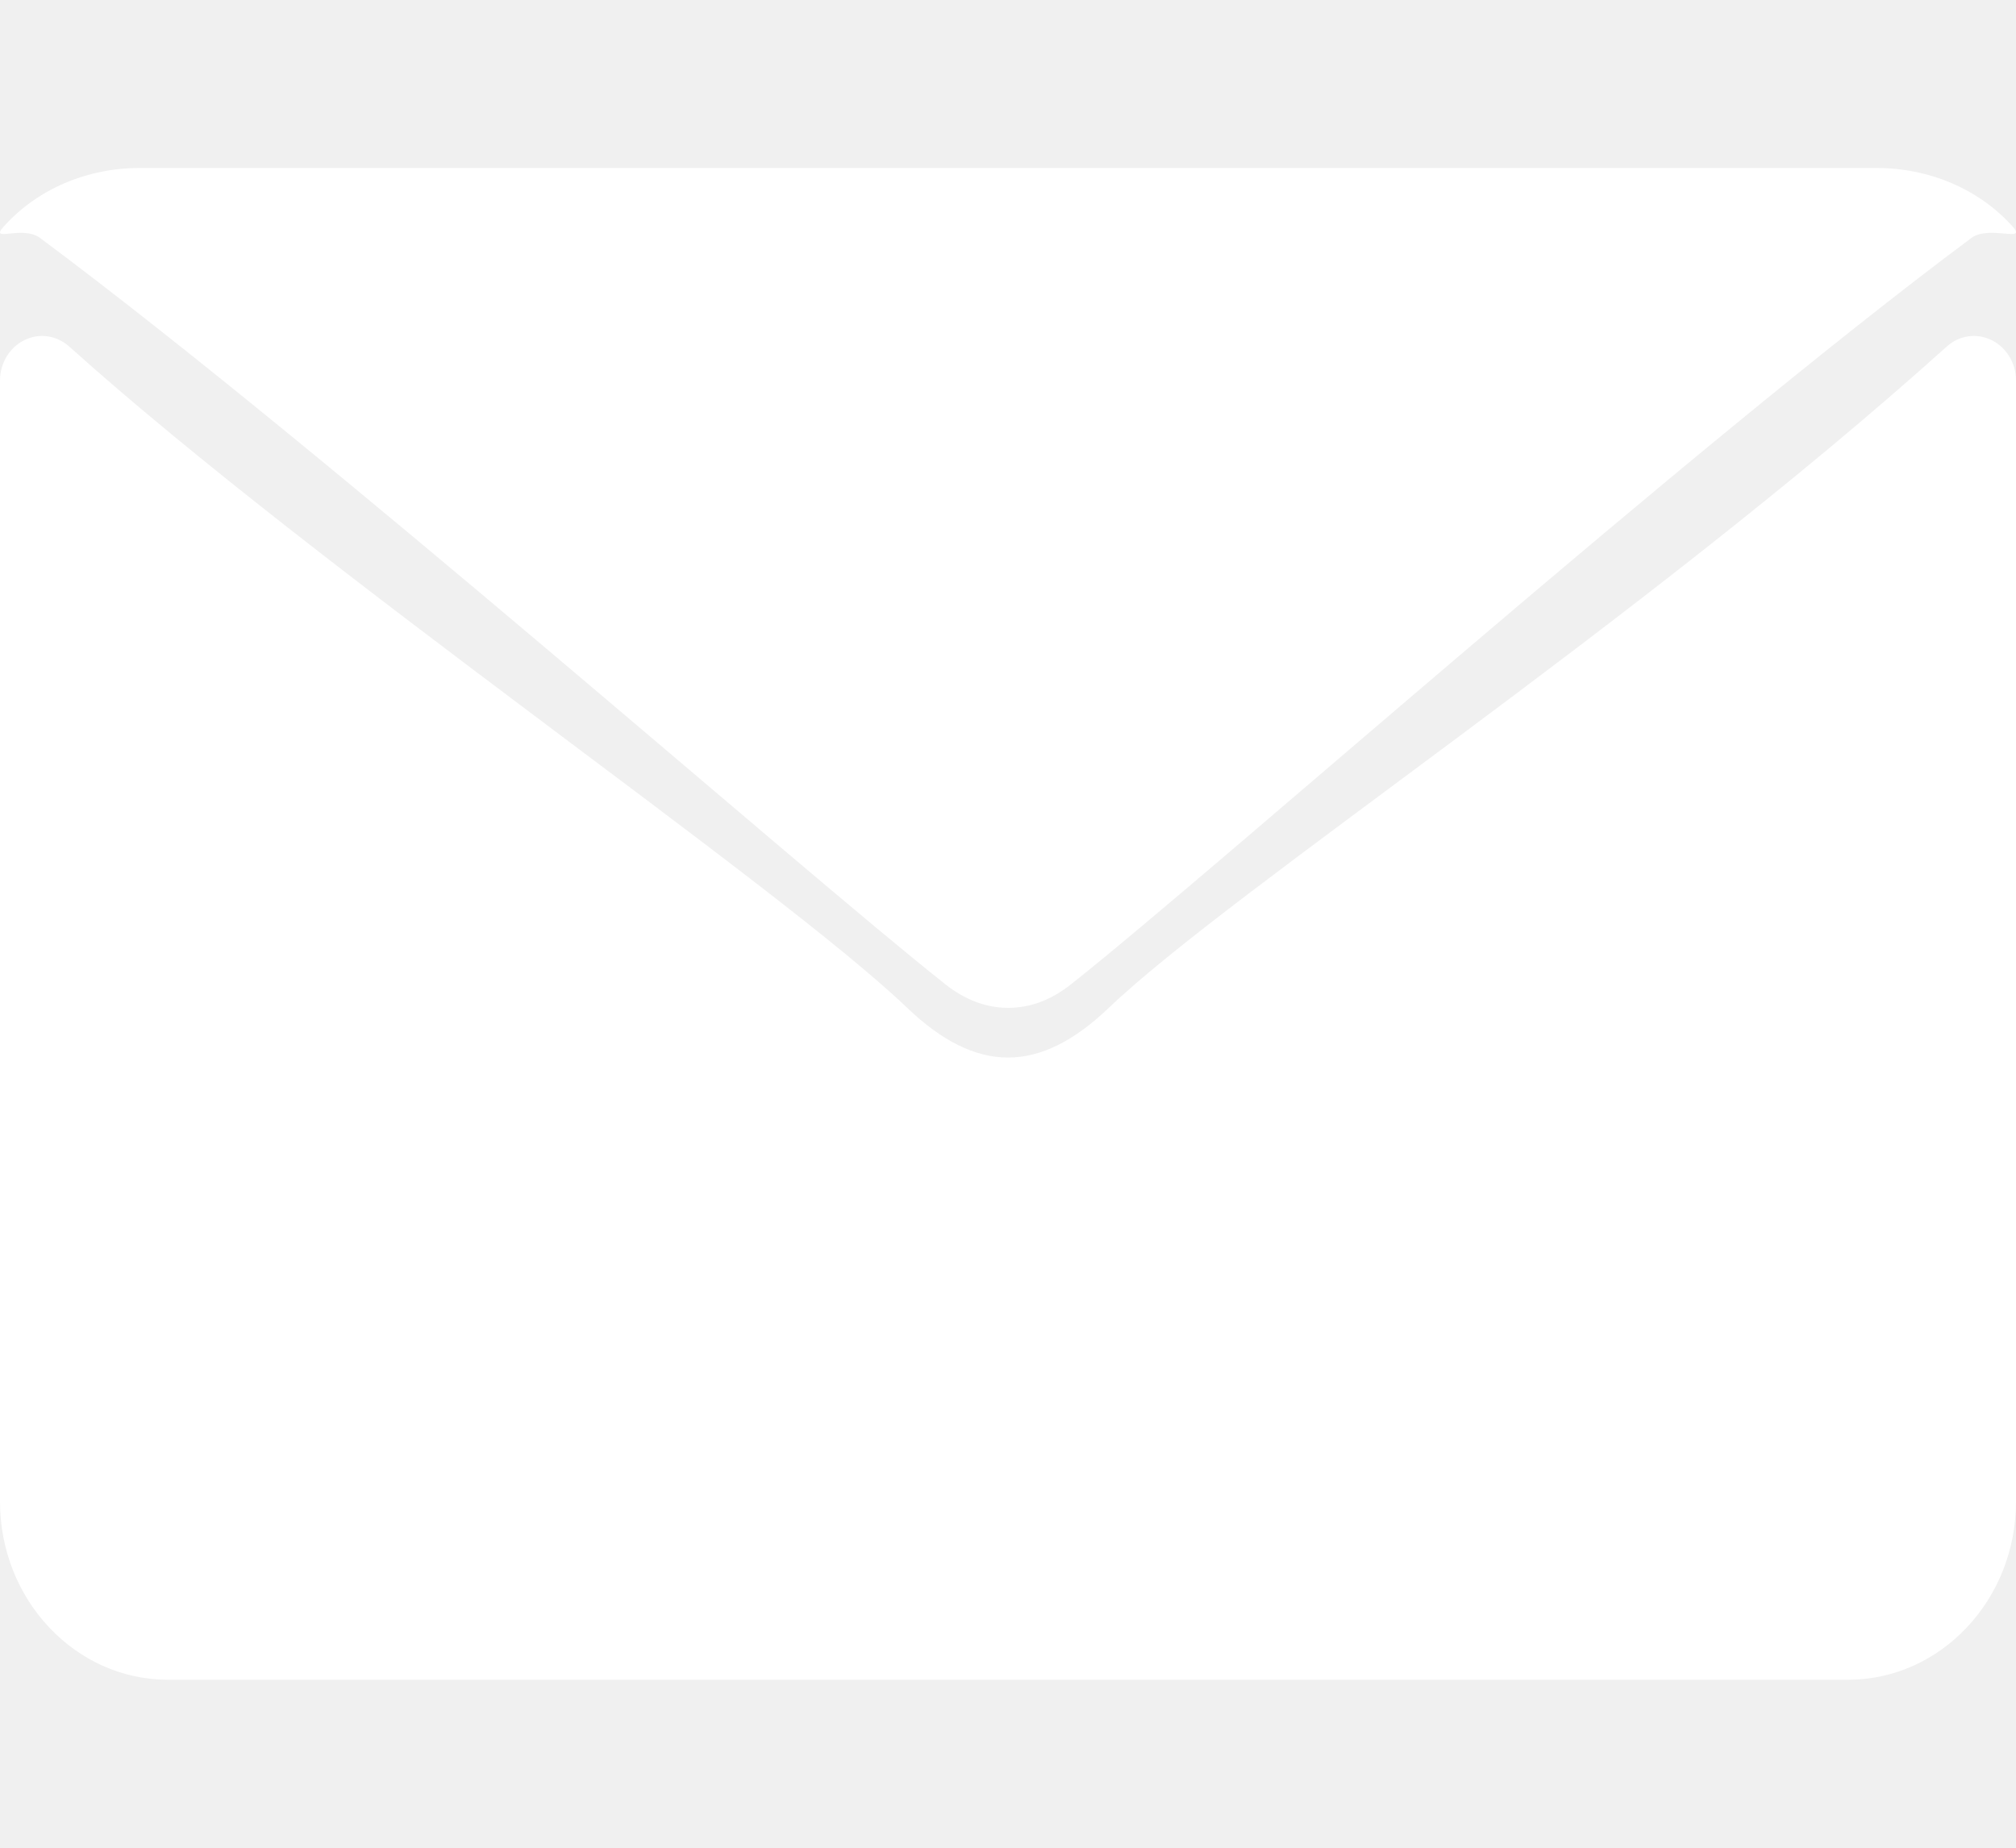
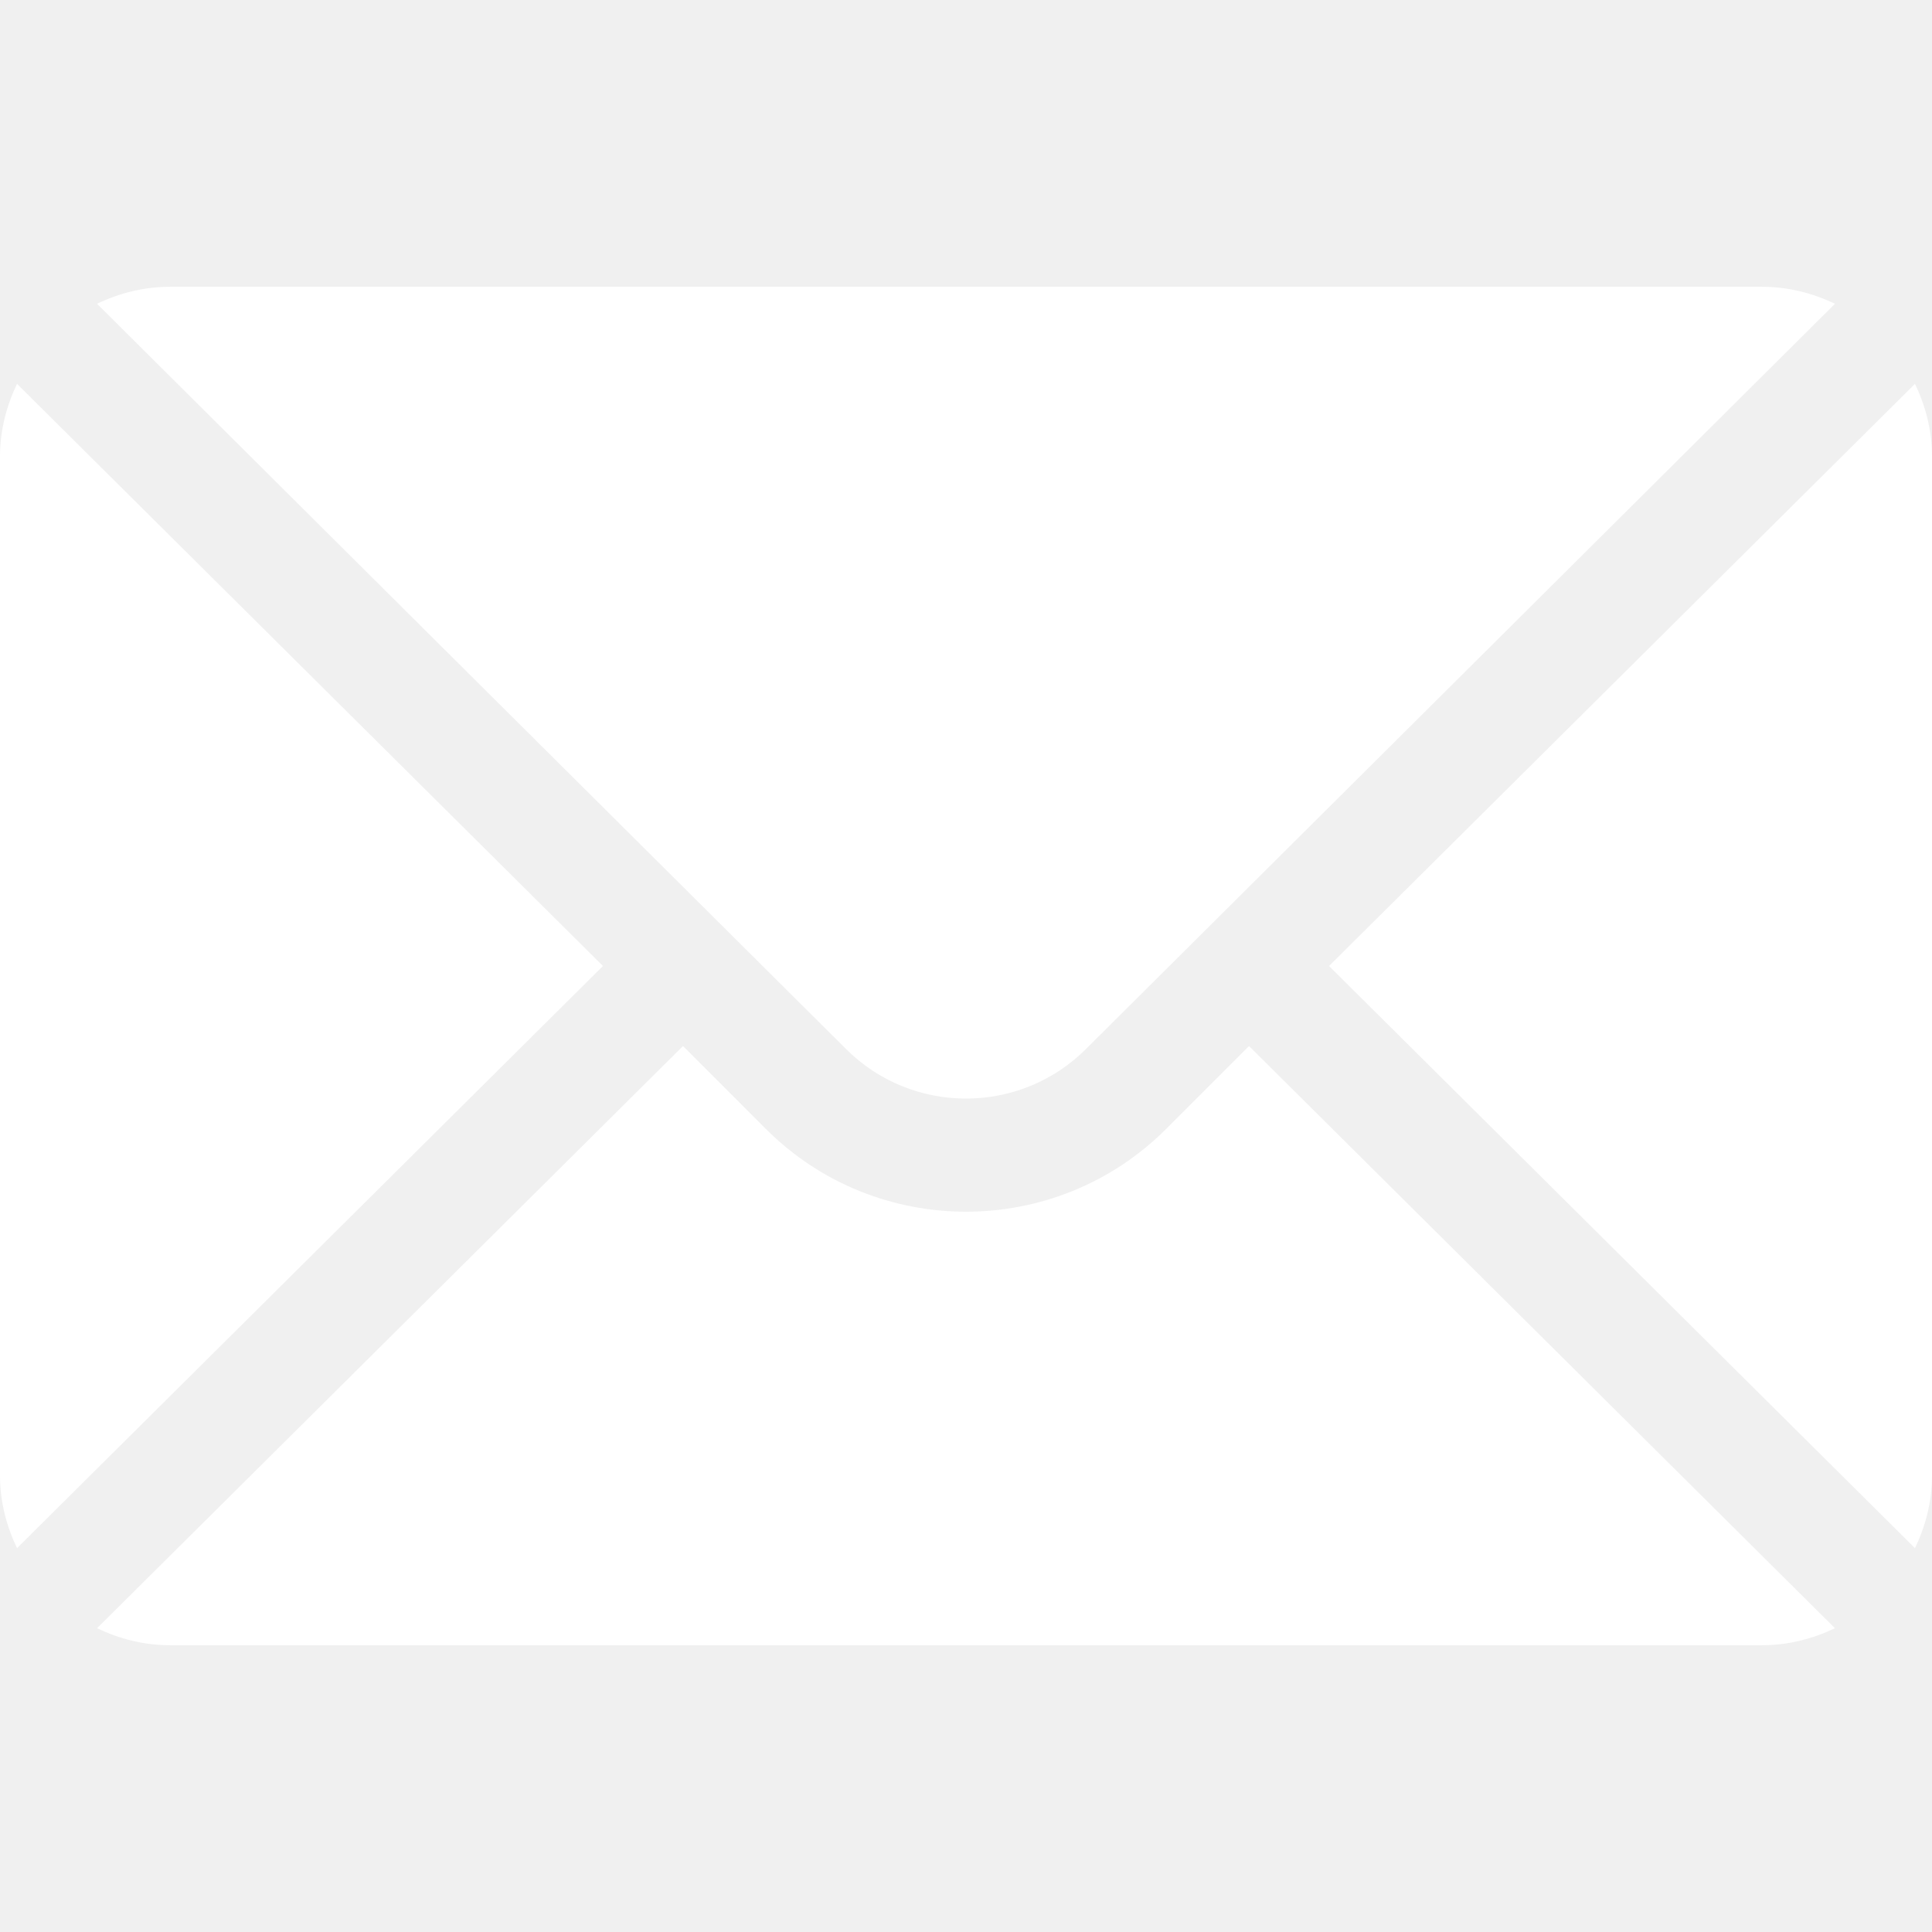
- <svg xmlns="http://www.w3.org/2000/svg" width="12" height="11" viewBox="0 0 12 11" fill="none">
-   <path d="M0.239 1.417C1.942 2.685 4.747 5.163 5.625 5.858C5.743 5.952 5.87 6 6.001 6C6.132 6 6.258 5.953 6.376 5.859C7.255 5.163 10.032 2.685 11.734 1.417C11.84 1.338 12.067 1.447 11.981 1.35C11.783 1.128 11.487 1 11.17 1H0.832C0.515 1 0.219 1.128 0.021 1.35C-0.065 1.447 0.133 1.338 0.239 1.417Z" fill="white" />
-   <path d="M11.855 2.025C11.766 1.981 11.662 1.996 11.588 2.063C9.762 3.706 7.333 5.299 6.6 6C6.188 6.394 5.813 6.395 5.4 6C4.618 5.252 1.903 3.404 0.412 2.063C0.337 1.996 0.233 1.981 0.145 2.025C0.057 2.068 0 2.162 0 2.265V8.939C0 9.524 0.448 10 1 10H11C11.552 10 12 9.524 12 8.939V2.265C12 2.162 11.943 2.068 11.855 2.025Z" fill="white" />
+ <svg xmlns="http://www.w3.org/2000/svg" width="66" height="66" viewBox="0 0 66 66" fill="none">
+   <g clip-path="url(#clip0_636_896)">
+     <path d="M65.419 13.112L45.402 33L65.419 52.888C65.781 52.131 66 51.295 66 50.402V15.598C66 14.705 65.781 13.869 65.419 13.112Z" fill="white" />
+     <path d="M60.199 9.797H5.801C4.908 9.797 4.072 10.016 3.316 10.378L28.899 35.833C31.161 38.094 34.839 38.094 37.101 35.833L62.684 10.378C61.928 10.016 61.092 9.797 60.199 9.797Z" fill="white" />
+     <path d="M0.581 13.112C0.22 13.869 0 14.705 0 15.598V50.402C0 51.295 0.22 52.131 0.581 52.888L20.598 33L0.581 13.112Z" fill="white" />
+     <path d="M42.668 35.734L39.836 38.567C36.066 42.336 29.933 42.336 26.164 38.567L23.332 35.734L3.316 55.622C4.072 55.984 4.908 56.203 5.801 56.203H60.199C61.092 56.203 61.928 55.984 62.684 55.622L42.668 35.734Z" fill="white" />
+   </g>
+   <defs>
+     <clipPath id="clip0_636_896">
+       <rect width="66" height="66" fill="white" />
+     </clipPath>
+   </defs>
</svg>
